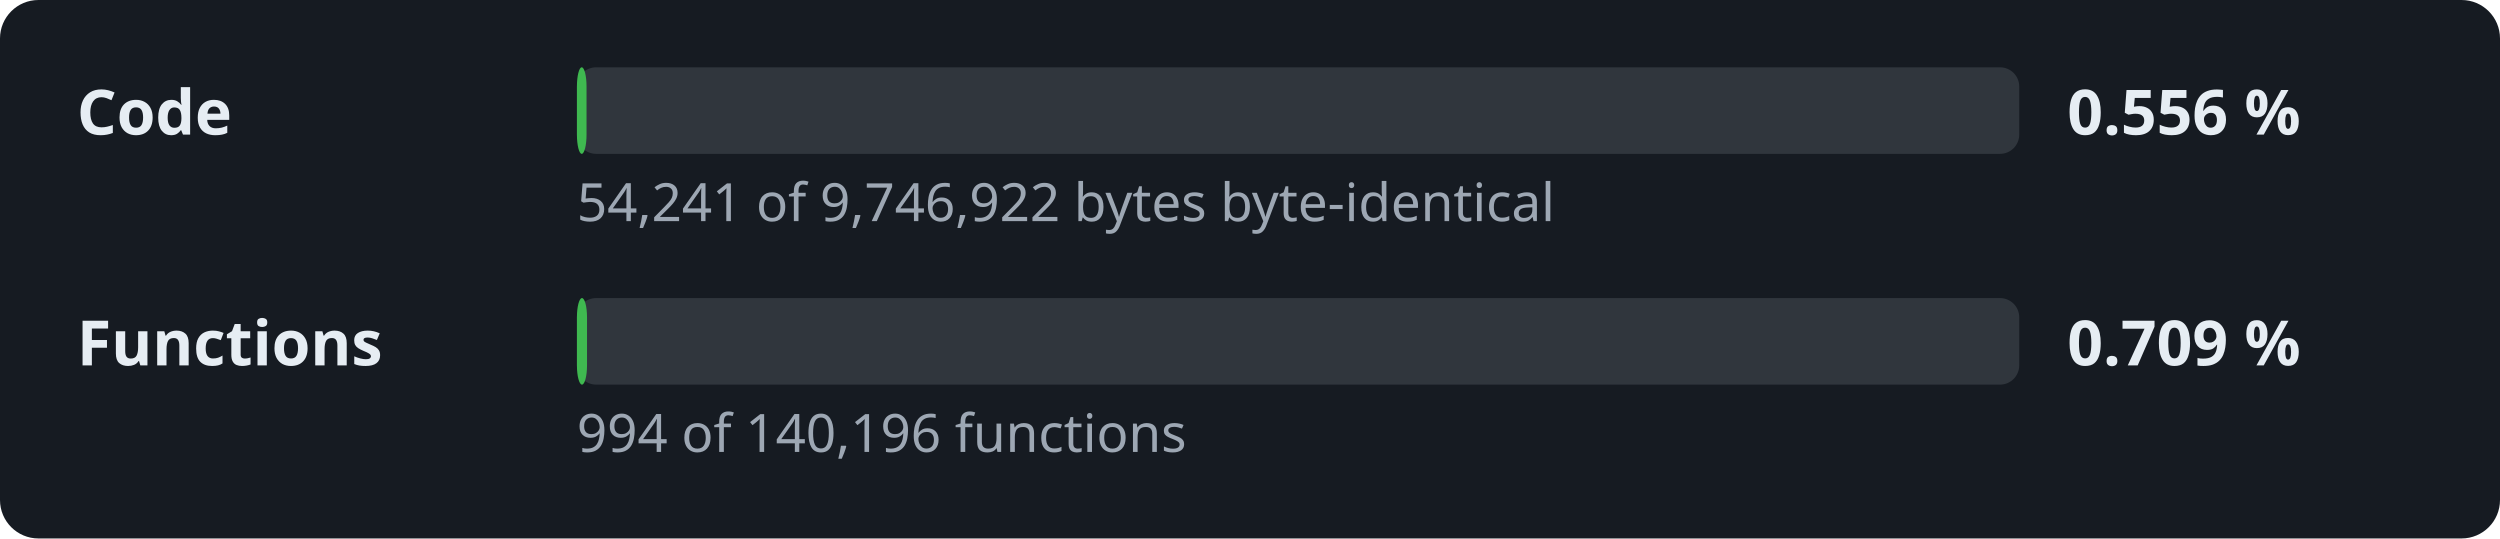
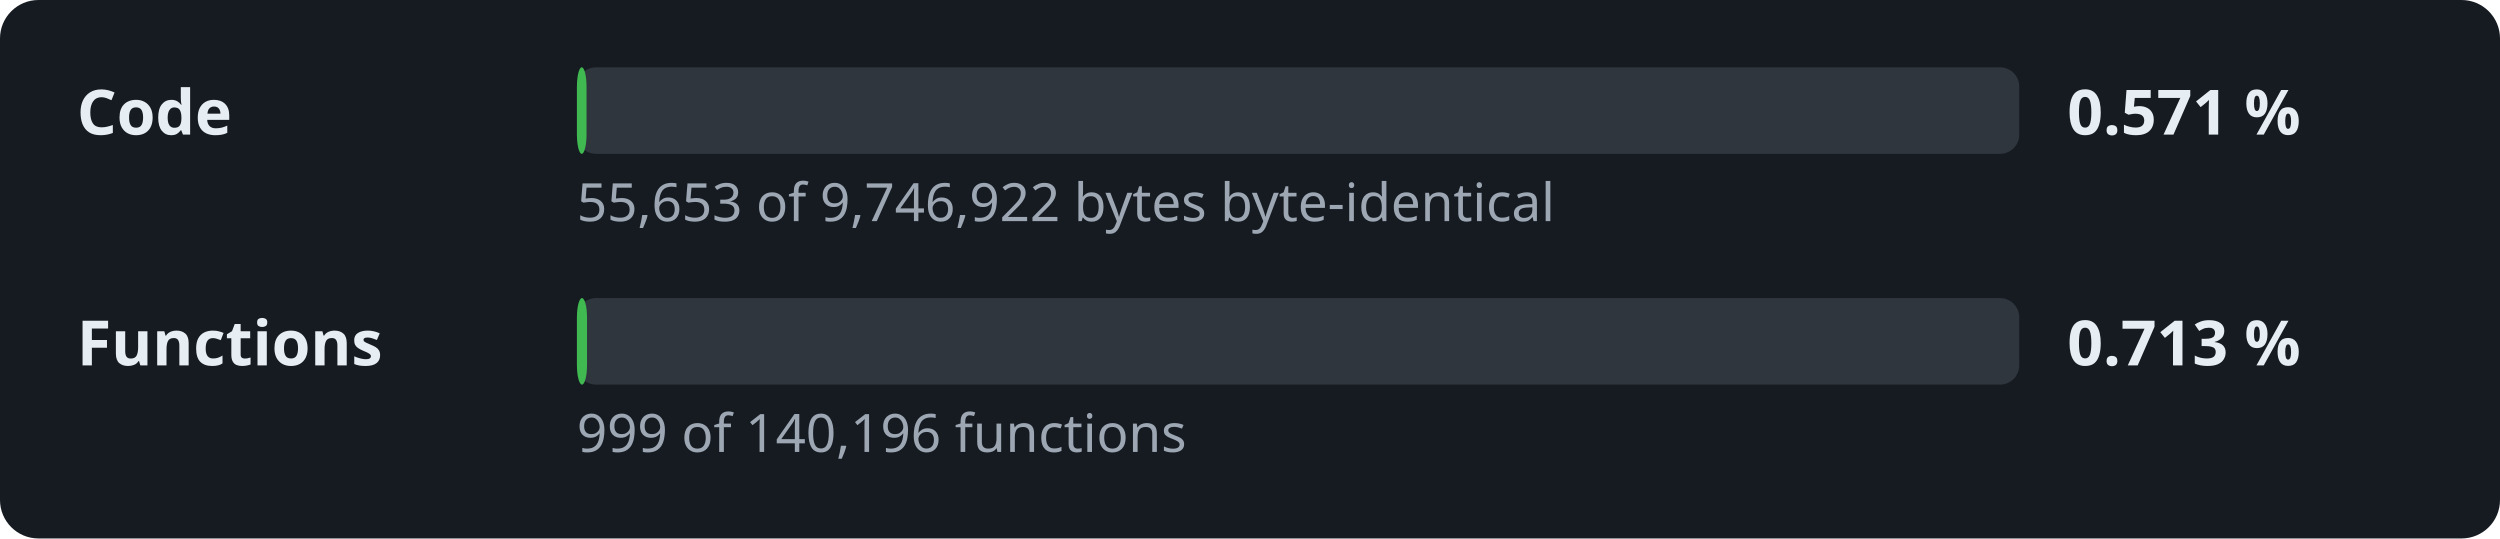
- <svg xmlns="http://www.w3.org/2000/svg" width="520" height="112" viewBox="0 0 520 112" role="img" aria-label="Decompilation progress: 0.556 % of the code">
+ <svg xmlns="http://www.w3.org/2000/svg" width="520" height="112" viewBox="0 0 520 112" role="img" aria-label="Decompilation progress: 0.571 % of the code">
  <style>.l,.v{font:600 13px sans-serif;fill:#e6edf3}.d{font:11px sans-serif;fill:#9da7b3}.t{fill:#30363d}.f{fill:#3fb950}</style>
  <rect width="520" height="112" rx="8" fill="#161b22" />
  <text x="16" y="28" class="l">Code</text>
  <rect x="120" y="14" width="300" height="18" rx="4" class="t" />
  <rect x="120" y="14" width="2.0" height="18" rx="4" class="f" />
-   <text x="430" y="28" class="v">0.556 %</text>
-   <text x="120" y="46" class="d">54,241 of 9,746,922 bytes byte-identical</text>
+   <text x="430" y="28" class="v">0.571 %</text>
+   <text x="120" y="46" class="d">55,653 of 9,746,922 bytes byte-identical</text>
  <text x="16" y="76" class="l">Functions</text>
  <rect x="120" y="62" width="300" height="18" rx="4" class="t" />
  <rect x="120" y="62" width="2.1" height="18" rx="4" class="f" />
-   <text x="430" y="76" class="v">0.709 %</text>
-   <text x="120" y="94" class="d">994 of 140,196 functions</text>
+   <text x="430" y="76" class="v">0.713 %</text>
+   <text x="120" y="94" class="d">999 of 140,196 functions</text>
</svg>
